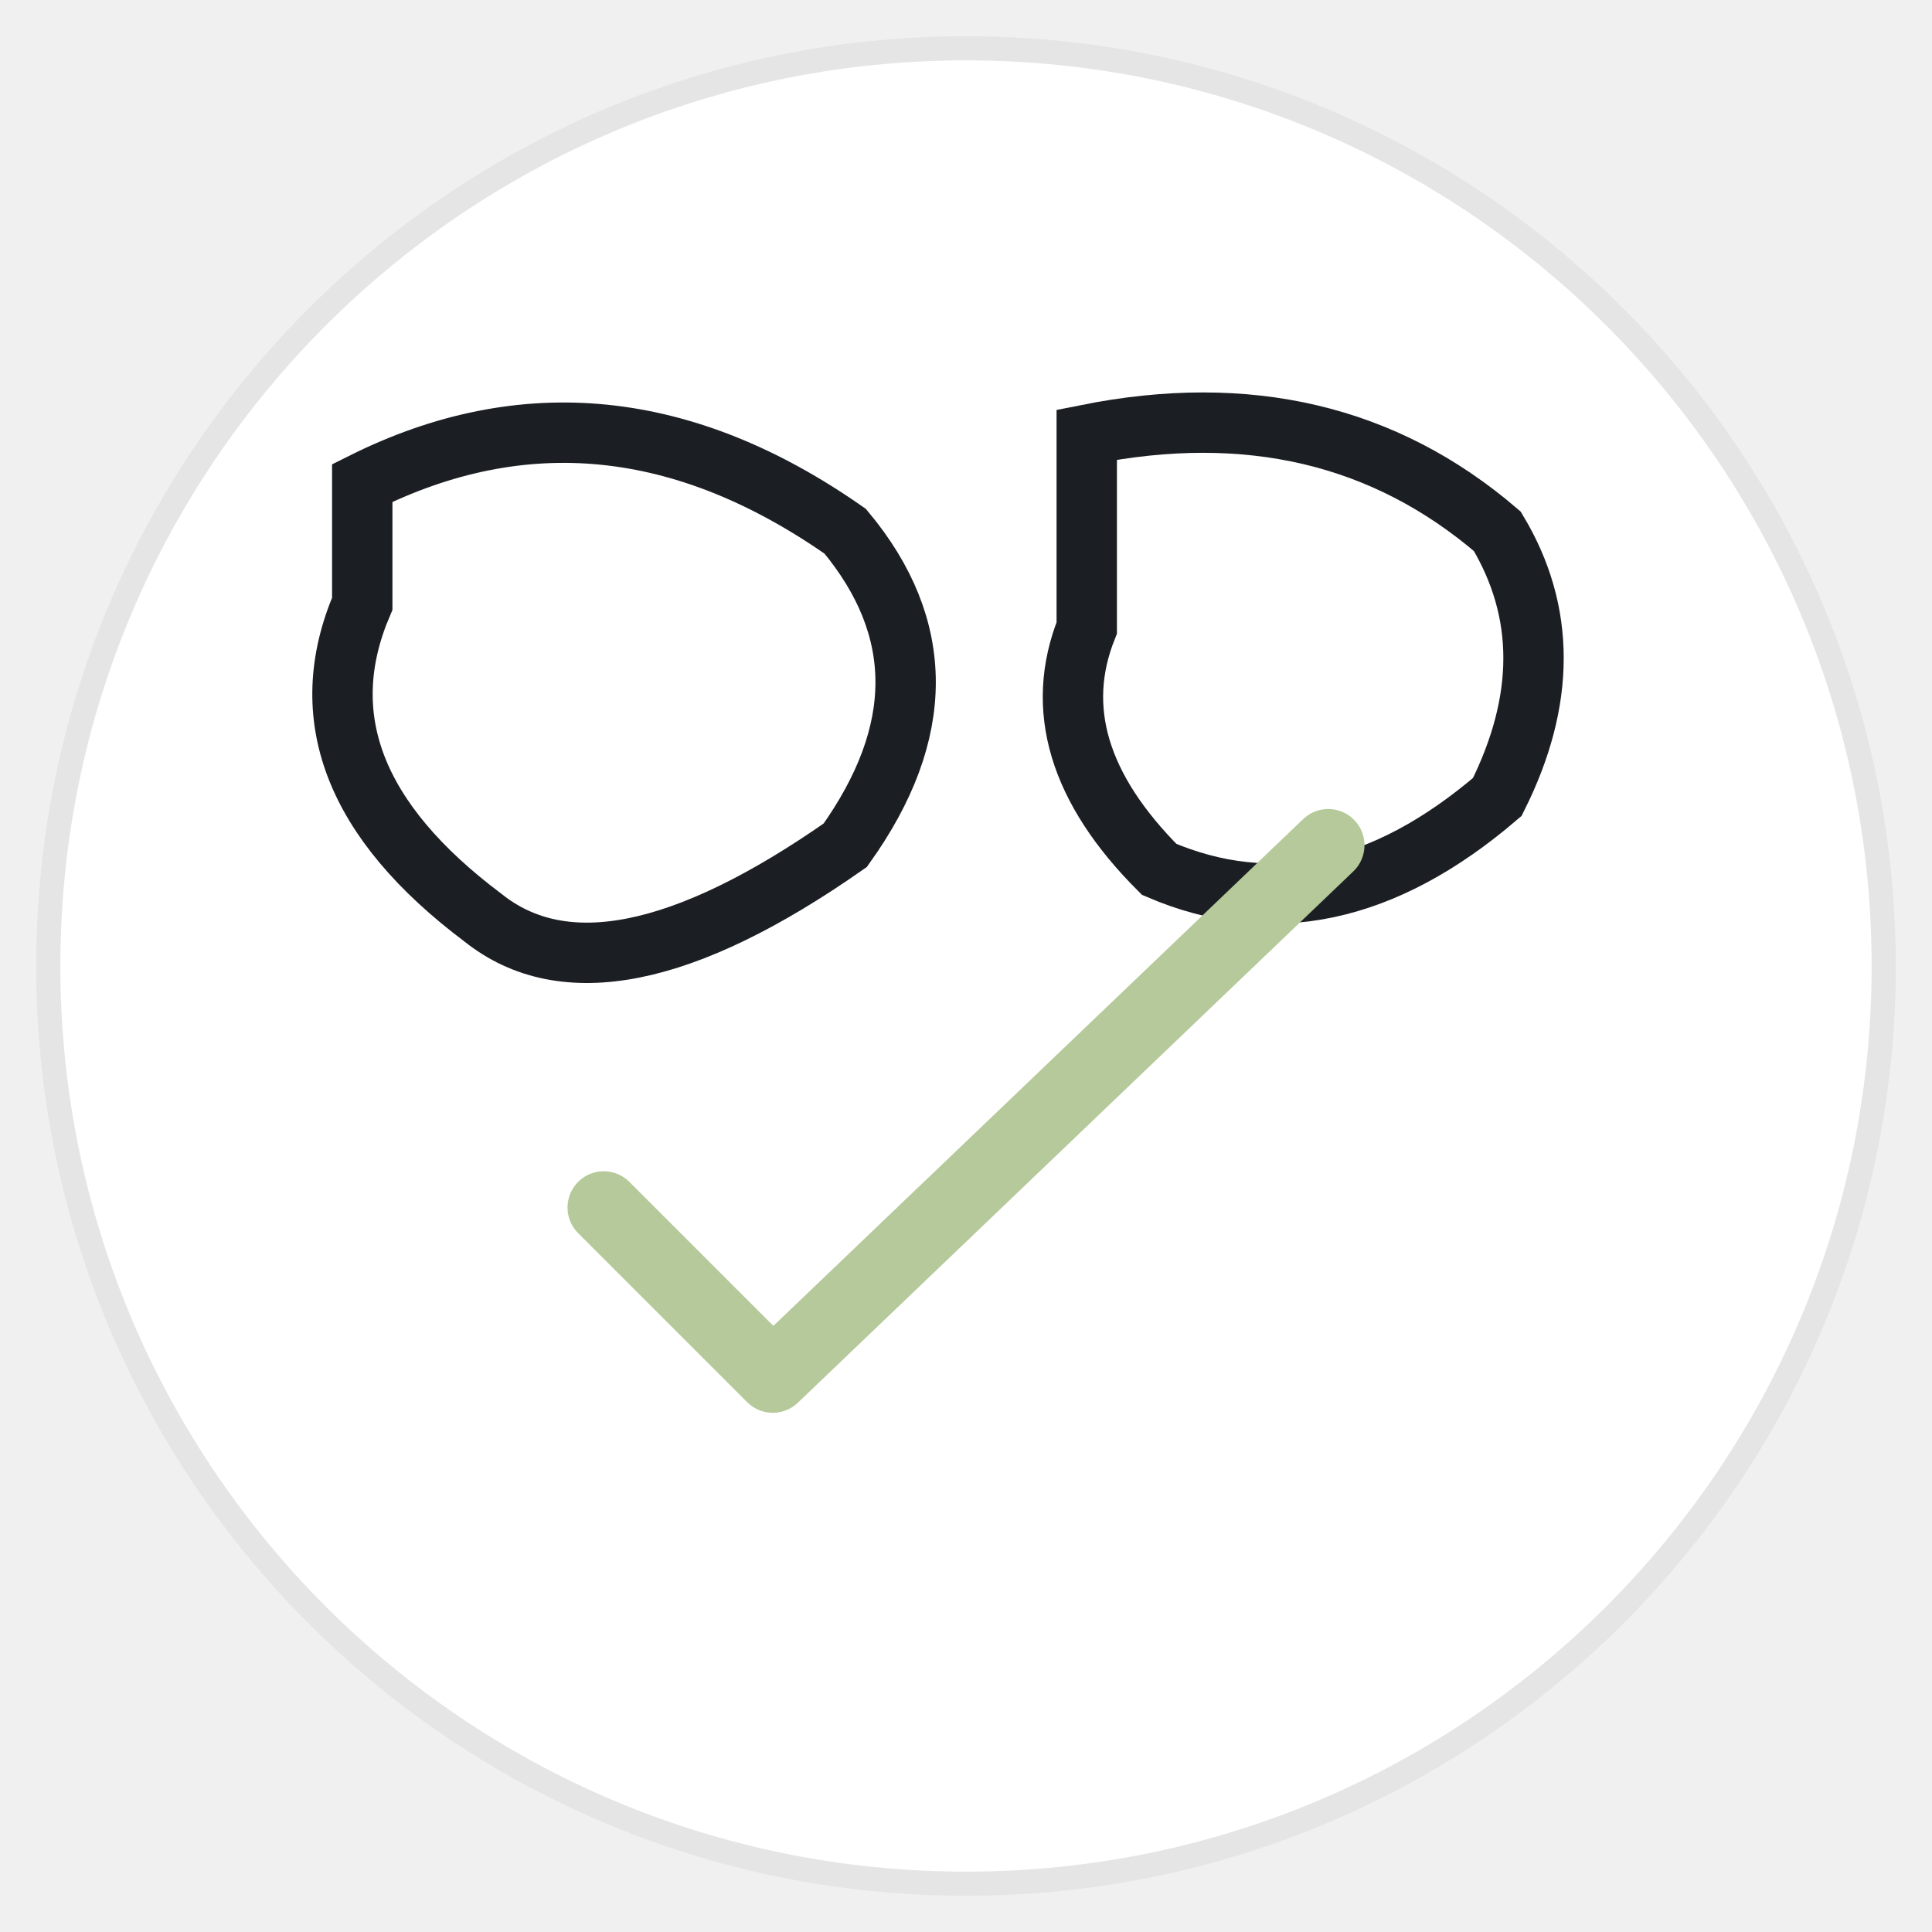
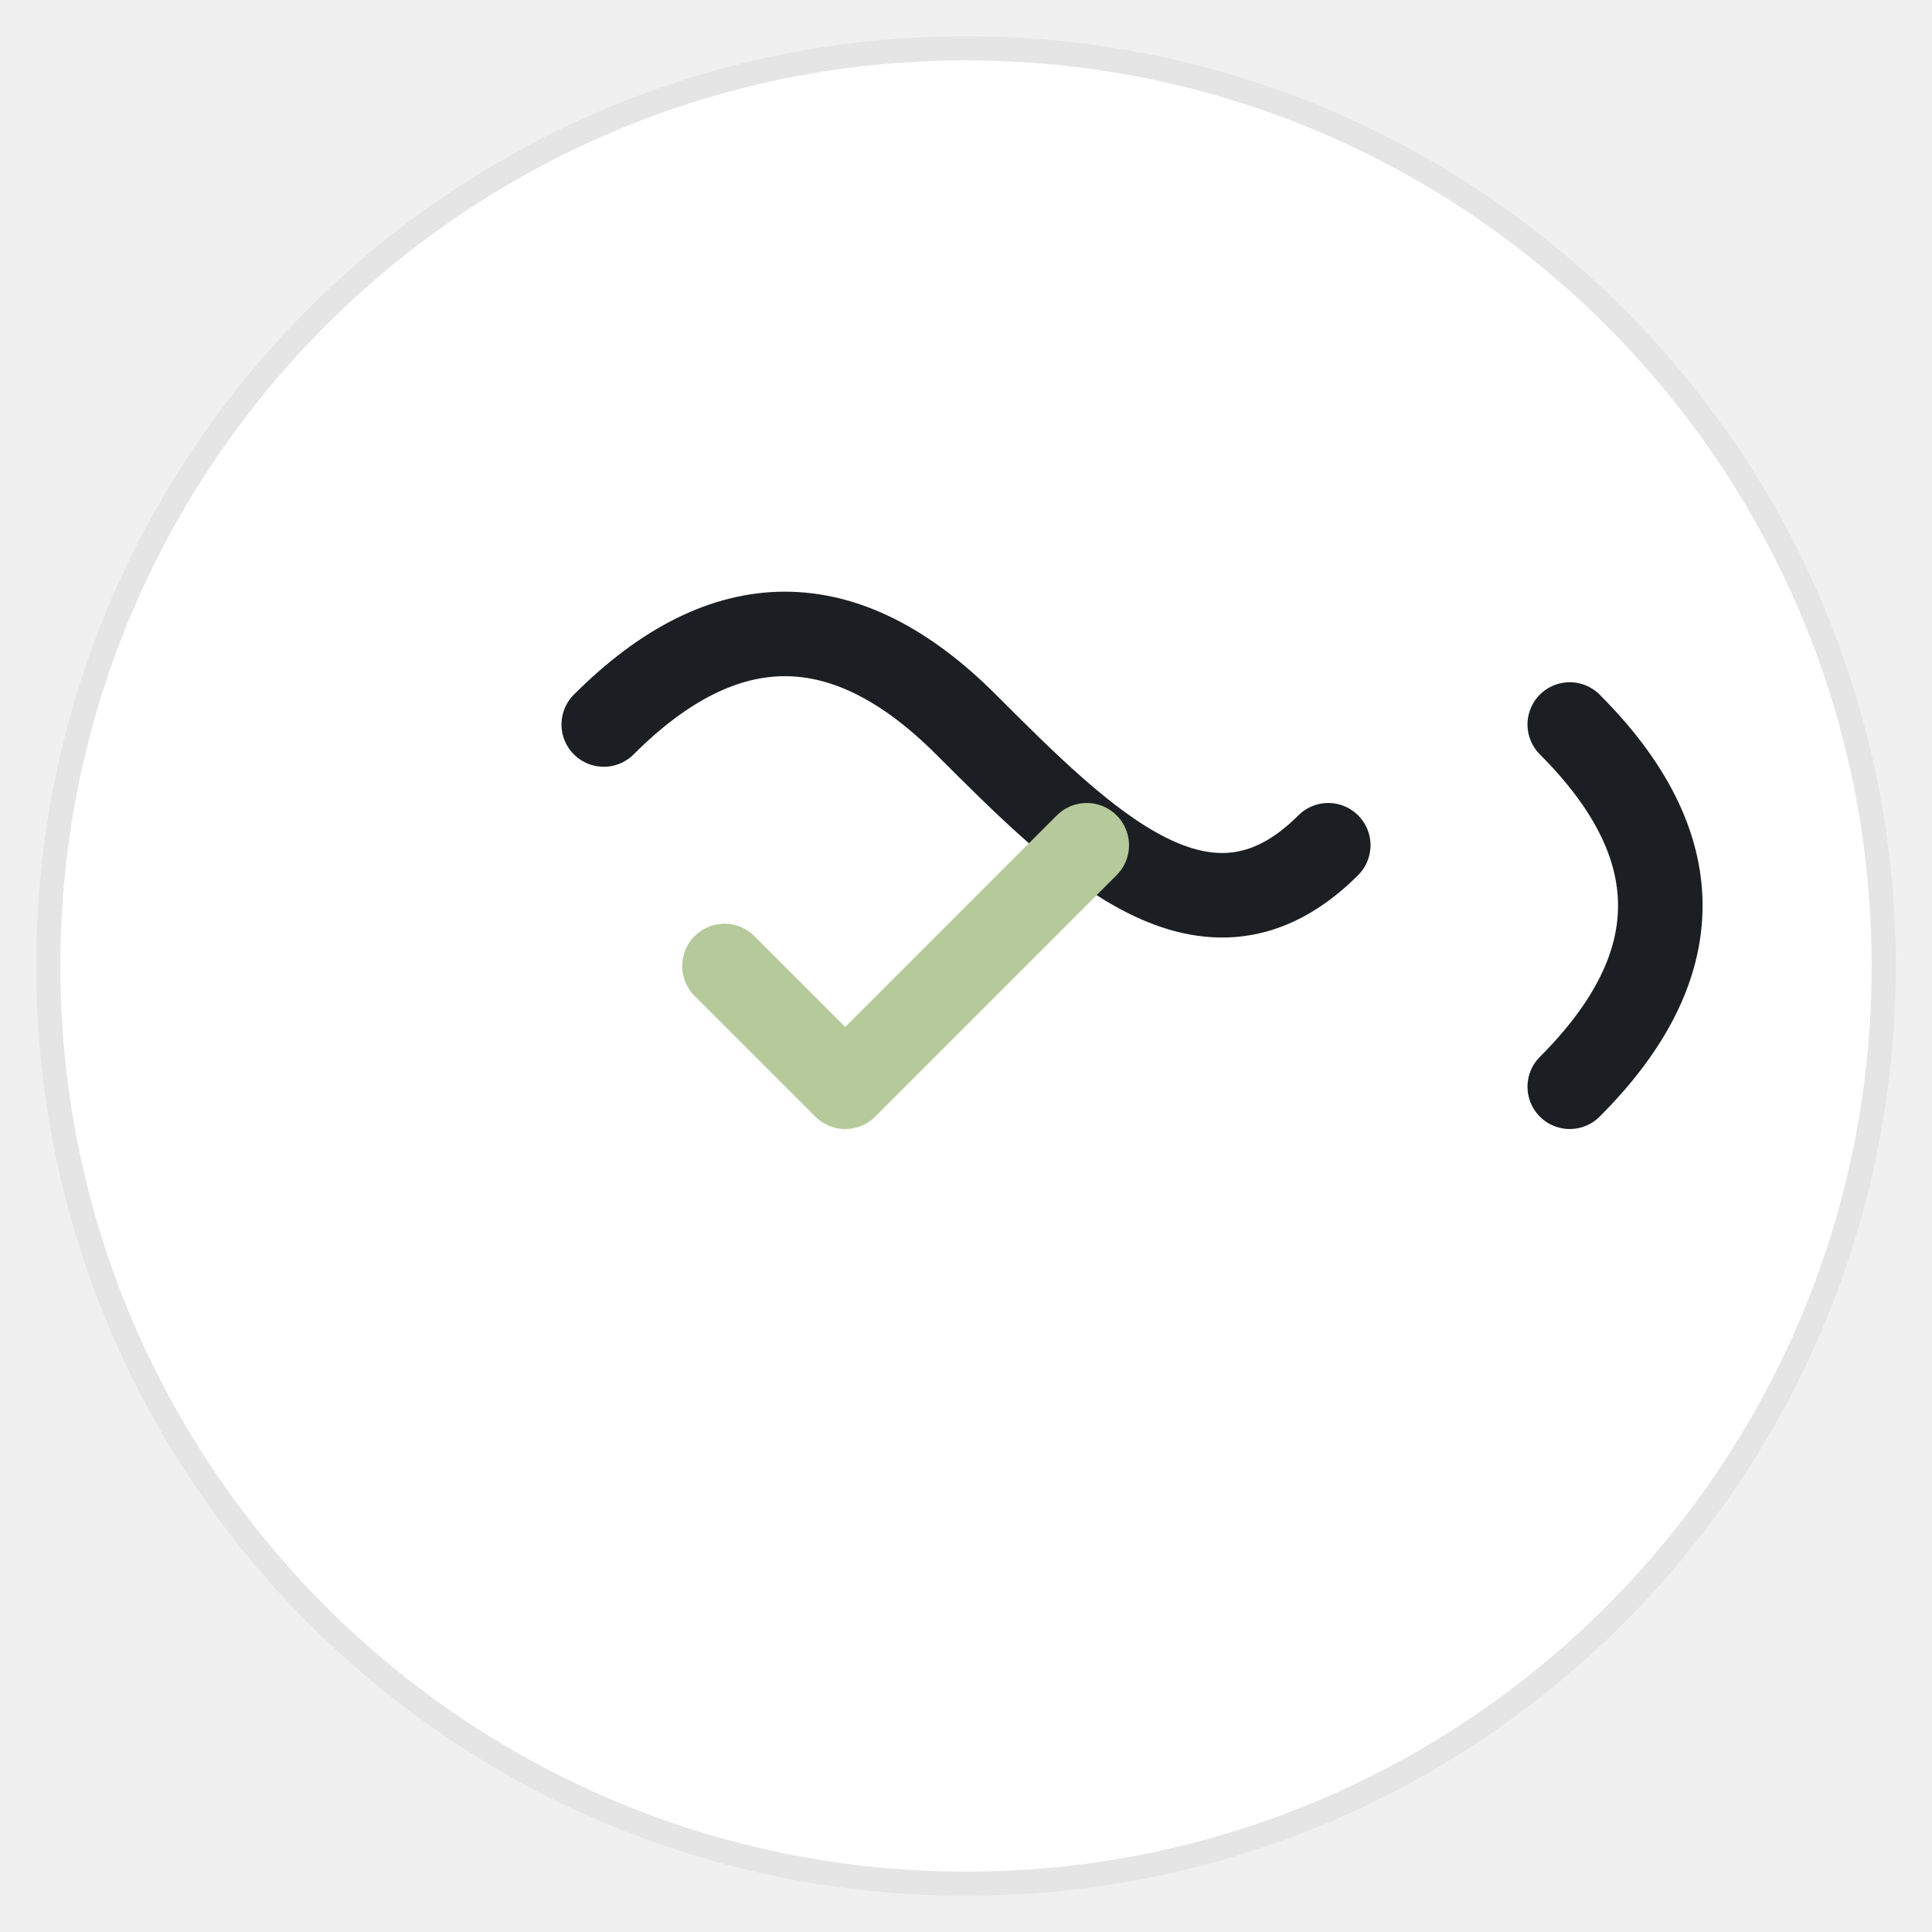
<svg xmlns="http://www.w3.org/2000/svg" viewBox="0 0 80 80" width="80" height="80">
  <circle cx="40" cy="40" r="38" fill="#FFFFFF" stroke="#E5E5E5" stroke-width="1" />
-   <path d="M15 20 Q25 15 35 22 Q40 28 35 35 Q25 42 20 38 Q12 32 15 25 Z" fill="none" stroke="#1B1F23" stroke-width="2.5" stroke-linecap="round" />
-   <path d="M45 18 Q55 16 62 22 Q65 27 62 33 Q55 39 48 36 Q43 31 45 26 Z" fill="none" stroke="#1B1F23" stroke-width="2.5" stroke-linecap="round" />
-   <path d="M25 50 L32 57 L55 35" fill="none" stroke="#B5C99A" stroke-width="3" stroke-linecap="round" stroke-linejoin="round" />
+   <path d="M25 30 C30 25 35 25 40 30 C45 35 50 40 55 35" fill="none" stroke="#1B1F23" stroke-width="3.5" stroke-linecap="round" />
+   <path d="M65 30 C70 35 70 40 65 45" fill="none" stroke="#1B1F23" stroke-width="3.5" stroke-linecap="round" />
+   <path d="M30 40 L35 45 L45 35" fill="none" stroke="#B5C99A" stroke-width="3.5" stroke-linecap="round" stroke-linejoin="round" />
</svg>
